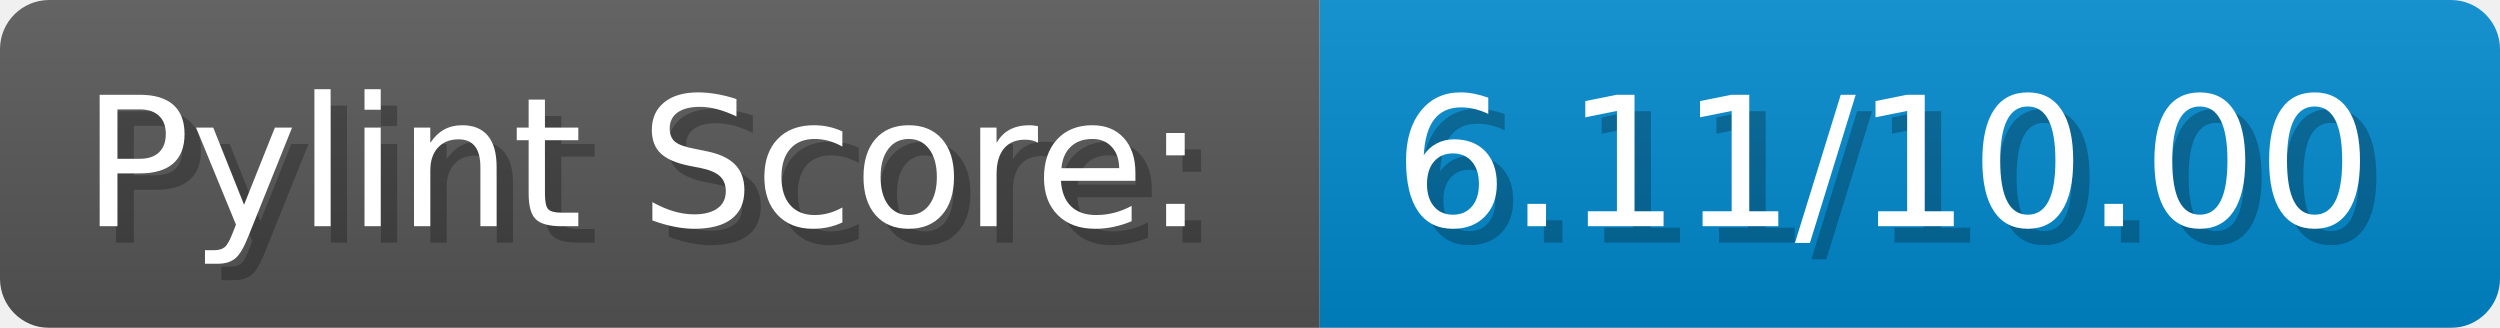
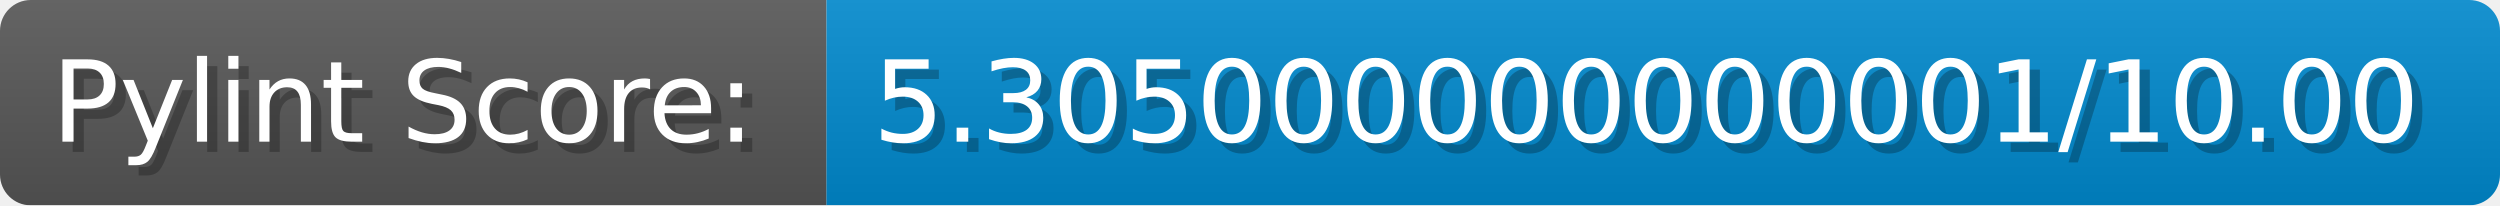
- <svg xmlns="http://www.w3.org/2000/svg" width="228.75" height="30" viewBox="0 0 1525 200" role="img" aria-label="Pylint Score:: 6.11/10.00">
+ <svg xmlns="http://www.w3.org/2000/svg" width="365.25" height="30" viewBox="0 0 2435 200" role="img" aria-label="Pylint Score:: 5.305000000000001/10.00">
  <linearGradient id="a" x2="0" y2="100%">
    <stop offset="0" stop-opacity=".1" stop-color="#EEE" />
    <stop offset="1" stop-opacity=".1" />
  </linearGradient>
  <mask id="m">
-     <rect width="1525" height="200" rx="30" fill="#FFF" />
+     <rect width="2435" height="200" rx="30" fill="#FFF" />
  </mask>
  <g mask="url(#m)">
    <rect width="805" height="200" fill="#555" />
-     <rect width="720" height="200" fill="#08C" x="805" />
-     <rect width="1525" height="200" fill="url(#a)" />
+     <rect width="1630" height="200" fill="#08C" x="805" />
+     <rect width="2435" height="200" fill="url(#a)" />
  </g>
  <g aria-hidden="true" fill="#fff" text-anchor="start" font-family="Verdana,DejaVu Sans,sans-serif" font-size="110">
    <text x="60" y="148" textLength="705" fill="#000" opacity="0.25">Pylint Score:</text>
    <text x="50" y="138" textLength="705">Pylint Score:</text>
-     <text x="860" y="148" textLength="620" fill="#000" opacity="0.25">6.11/10.00</text>
-     <text x="850" y="138" textLength="620">6.11/10.00</text>
+     <text x="860" y="148" textLength="1530" fill="#000" opacity="0.25">5.305000000000001/10.00</text>
+     <text x="850" y="138" textLength="1530">5.305000000000001/10.00</text>
  </g>
</svg>
